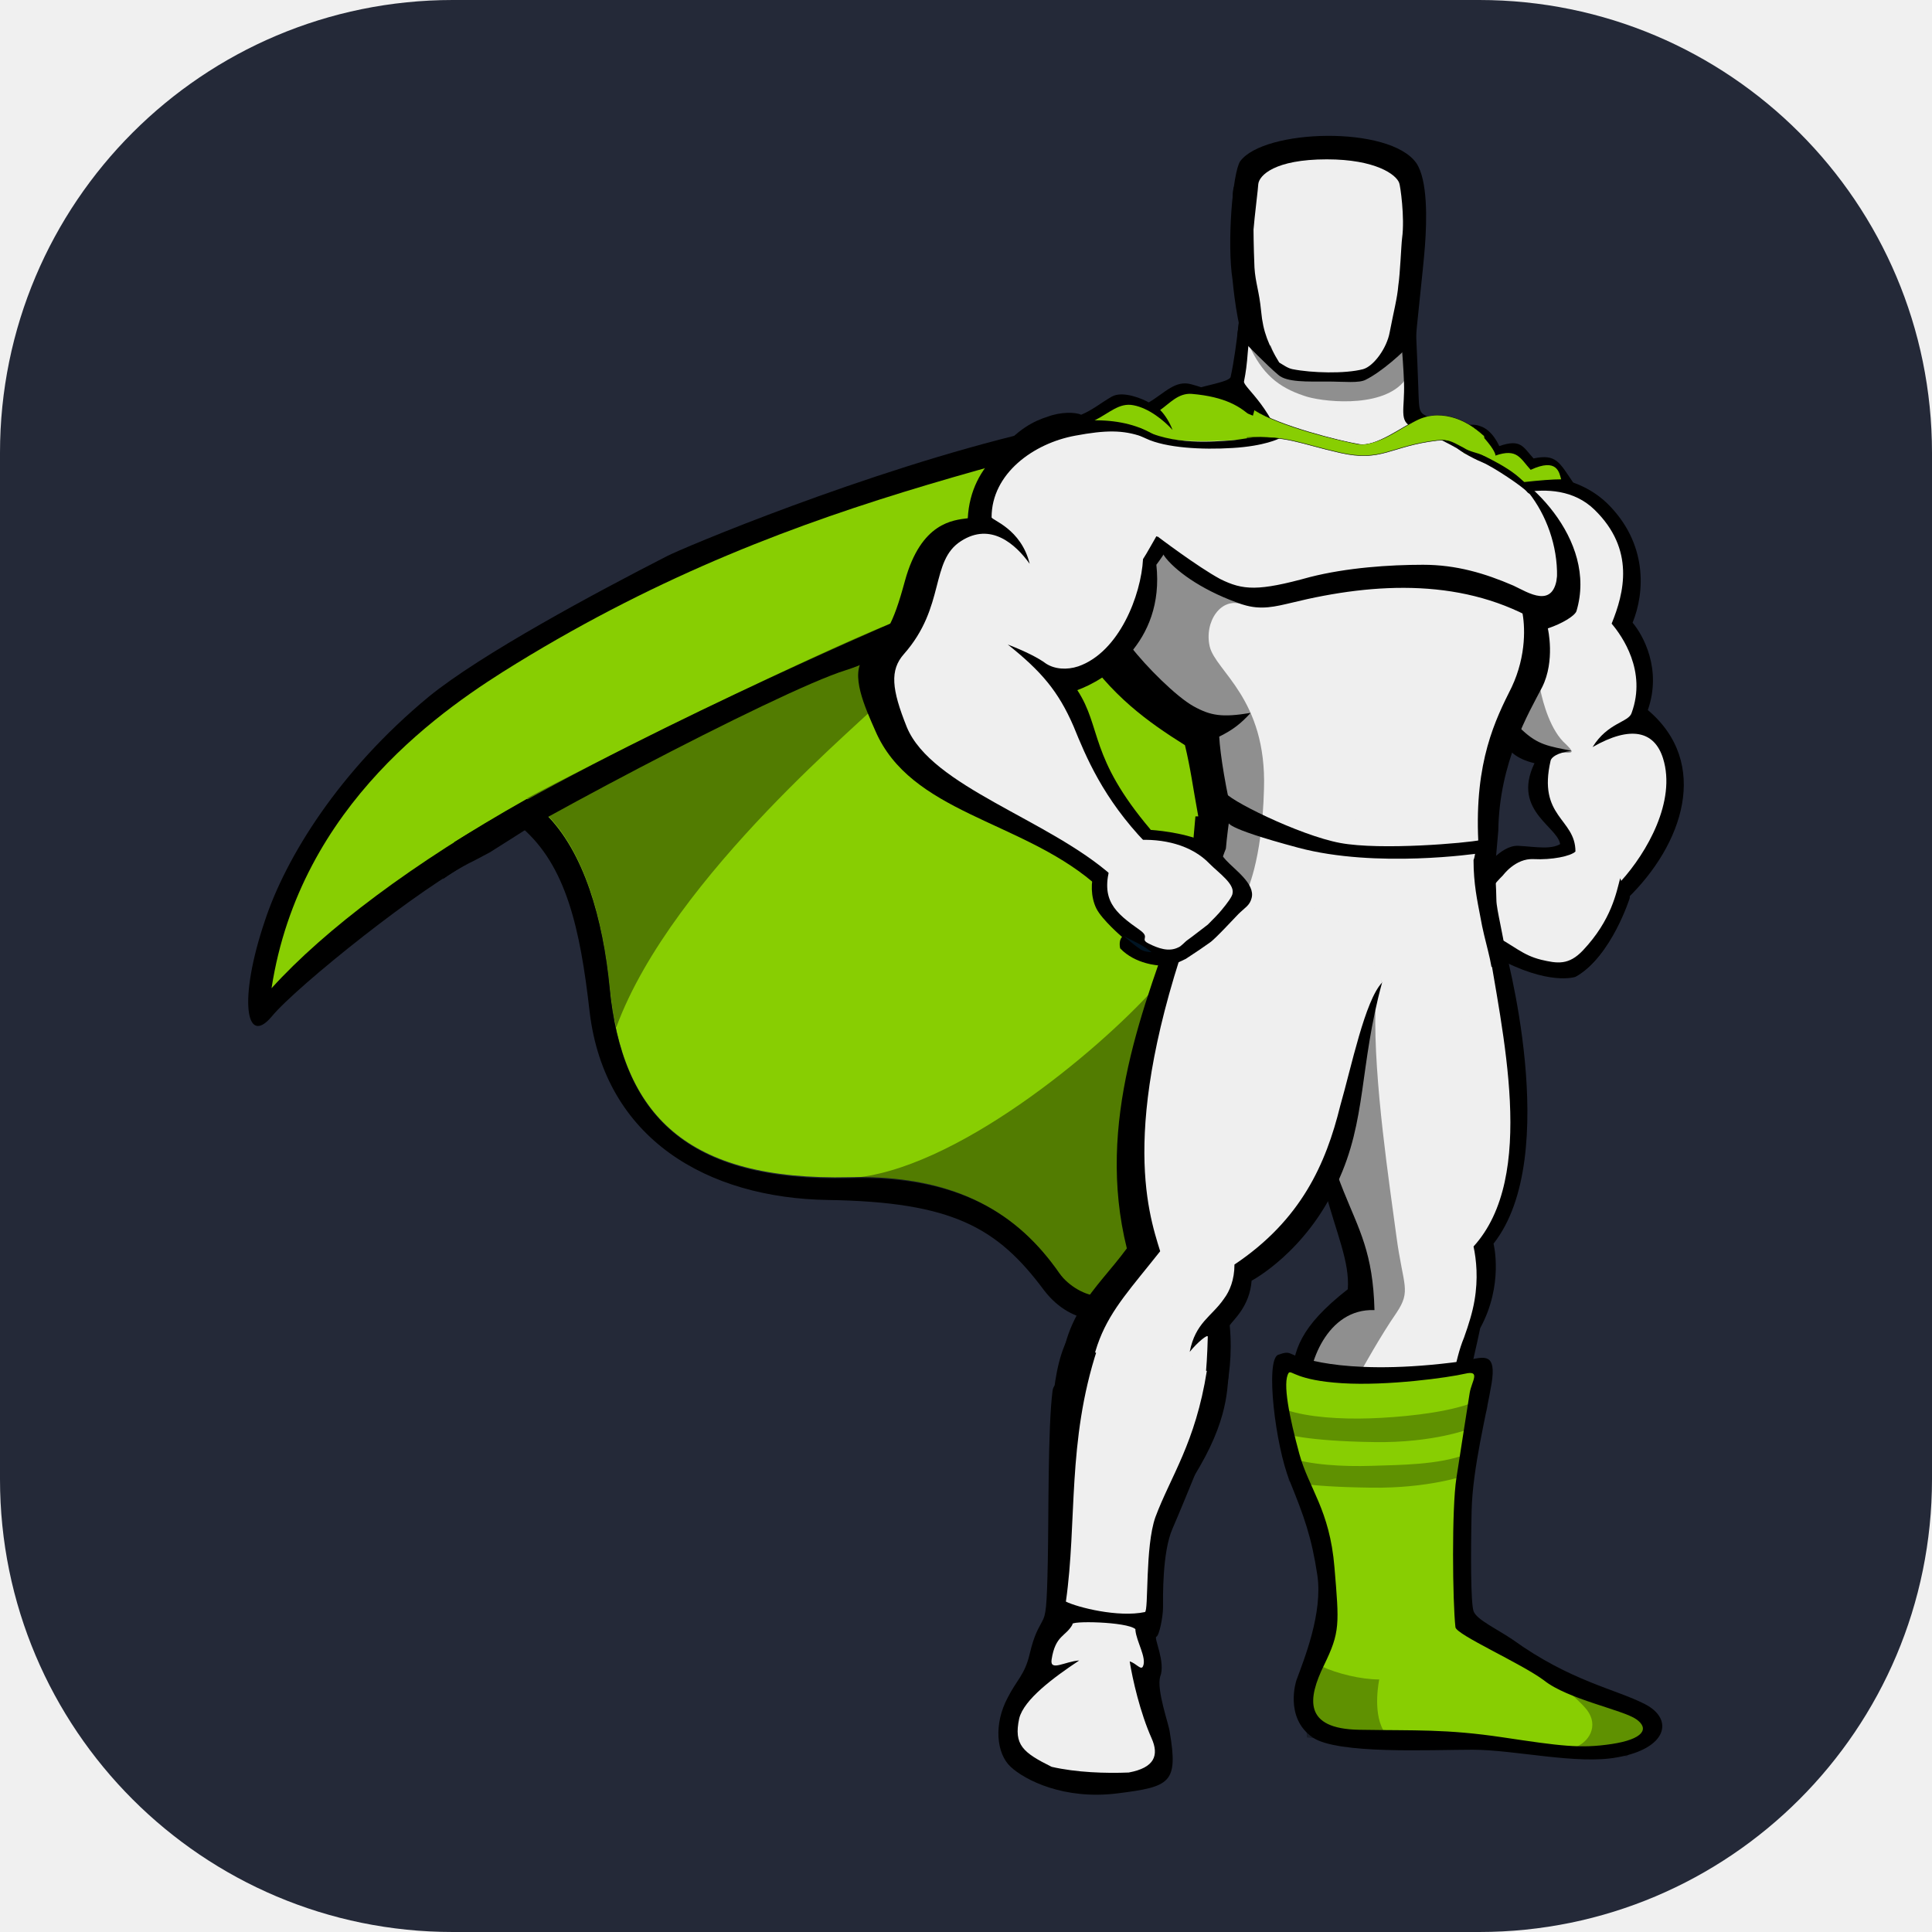
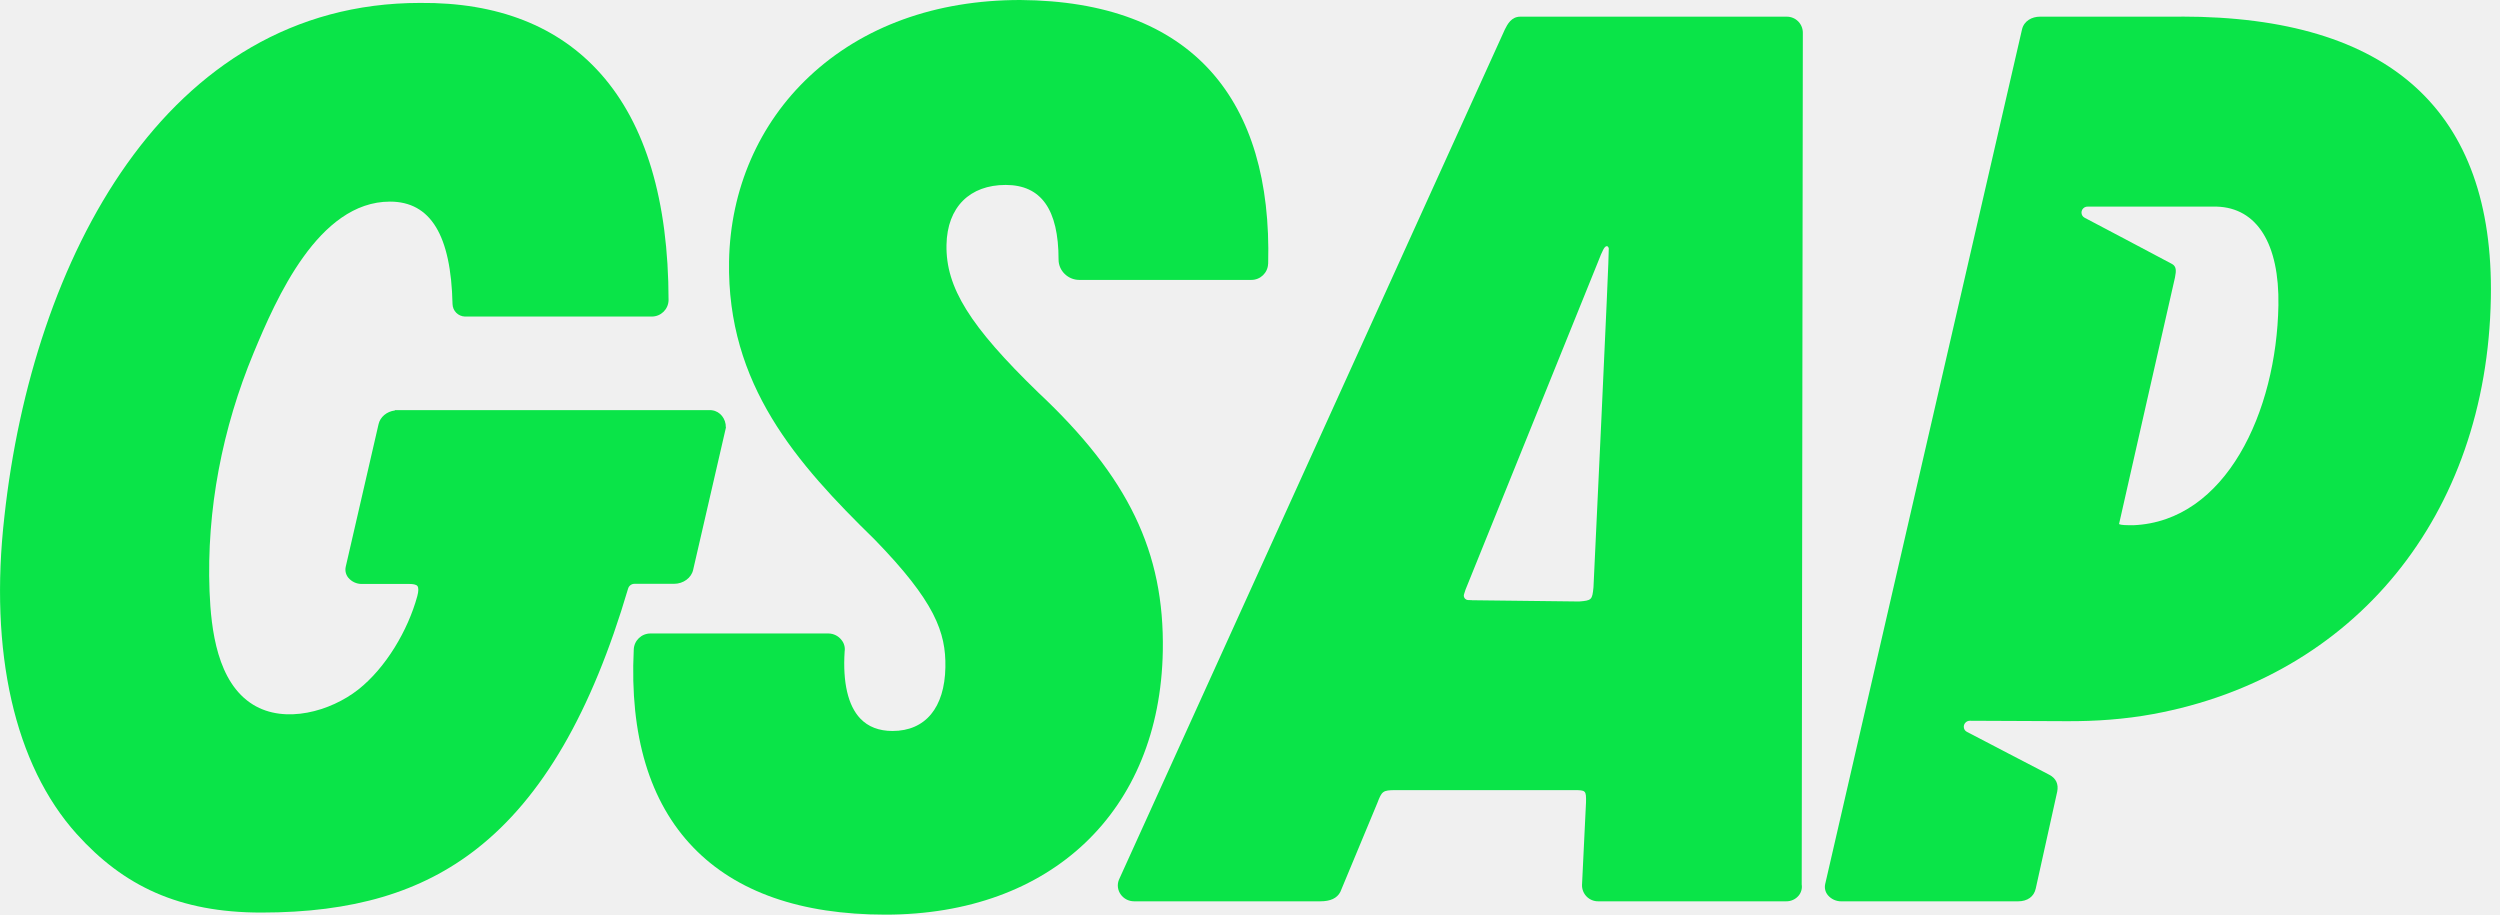
- <svg xmlns="http://www.w3.org/2000/svg" width="256" height="256" viewBox="0 0 256 256" fill="none">
-   <g id="GSAP-Dark" clip-path="url(#clip0_47_46)">
-     <path id="Vector" d="M196 0H60C26.863 0 0 26.863 0 60V196C0 229.137 26.863 256 60 256H196C229.137 256 256 229.137 256 196V60C256 26.863 229.137 0 196 0Z" fill="#242938" />
-     <g id="greensock 1" clip-path="url(#clip1_47_46)">
-       <path id="Vector_2" d="M62.737 114.089C56.299 117.107 39.262 130.696 35.981 134.722C32.573 138.747 31.563 132.457 35.096 122.015C37.873 113.585 44.941 102.136 56.804 92.324C63.745 86.662 79.016 78.484 88.355 73.704C90.248 72.696 114.732 62.381 136.565 57.222C138.459 56.719 134.294 60.367 133.662 62.381C130.381 71.942 64.881 112.956 64.881 112.956L62.737 114.089ZM154.991 229.456C156.127 236.25 155.117 236.753 148.051 237.634C140.983 238.516 135.808 235.873 133.916 234.112C132.022 232.349 131.644 228.45 133.537 224.927C134.674 222.663 135.809 221.908 136.441 219.14C137.071 216.499 137.576 215.869 138.081 214.863C138.585 213.982 138.712 213.1 138.838 206.936C138.964 200.772 138.838 189.197 139.469 184.291C140.101 179.259 161.934 186.555 161.934 186.555C161.934 186.555 156.759 199.387 155.371 202.533C153.983 205.679 154.109 211.717 154.109 212.975C154.109 214.233 153.604 216.749 153.225 216.875C152.846 217.001 154.488 220.272 153.73 222.159C153.225 223.921 154.866 228.45 154.991 229.456ZM163.321 37.093C162.563 32.312 163.321 22.875 164.331 21.367C167.486 17.088 184.144 16.585 187.678 21.618C189.193 23.882 189.067 29.166 188.815 32.563C188.563 35.96 187.678 43.257 187.552 45.648C187.427 47.41 169.126 50.176 165.088 45.396C163.952 44.139 163.321 37.093 163.321 37.093ZM200.425 217.252C208.124 222.789 214.055 223.795 217.967 225.807C221.879 227.822 220.87 231.722 214.308 232.853C209.007 233.86 200.678 231.847 195.125 231.847C189.572 231.847 177.204 232.476 173.922 230.212C170.136 227.57 171.776 222.663 171.776 222.663C172.787 219.896 175.309 213.73 174.552 208.698C173.795 203.666 172.785 200.898 170.893 196.243C168.999 191.588 167.612 180.139 169.379 179.51C171.146 178.88 170.641 179.51 172.912 180.013C175.184 180.516 177.708 181.271 182.63 181.271C187.552 181.271 192.979 180.516 194.872 180.139C196.765 179.762 198.28 179.383 197.648 183.284C197.017 187.184 195.125 194.481 194.998 200.143C194.872 205.805 194.872 212.347 195.251 213.479C195.629 214.611 198.406 215.869 200.425 217.253" fill="black" />
-       <g id="Group">
-         <path id="Vector_3" d="M173.418 49.673C159.536 61.626 132.653 64.896 92.773 80.245C82.551 84.145 55.291 95.845 48.728 108.05C70.813 95.343 79.017 112.83 80.784 130.821C82.424 147.679 90.88 156.487 112.587 155.982C134.925 155.48 141.74 168.438 147.924 183.661C159.913 125.41 179.097 114.088 191.464 104.15C217.715 82.887 185.407 45.396 173.418 49.673Z" fill="#88CE02" />
-         <path id="Vector_4" d="M173.417 49.673C140.099 61.247 107.16 64.141 68.415 87.918C59.203 93.58 39.767 106.413 35.981 130.946C50.115 115.345 82.802 95.719 122.809 83.264C143.002 76.973 157.768 72.822 175.689 65.901C174.427 57.85 174.427 54.704 173.417 49.672" fill="#88CE02" />
-       </g>
-       <path id="Vector_5" d="M215.948 118.617C215.948 118.617 213.55 126.795 208.755 129.438C208.755 129.438 205.221 130.696 198.154 126.796C196.134 125.664 194.62 121.764 194.746 120.504C194.872 117.485 196.765 116.101 196.765 116.101C196.765 116.101 198.785 112.704 201.182 112.83C203.581 112.956 207.619 113.333 208.882 112.201C210.016 110.943 216.201 114.465 215.948 118.617ZM164.457 39.483C164.457 39.483 163.952 45.899 163.069 49.925C162.943 50.681 159.157 51.057 156.38 52.19C161.68 67.287 193.61 67.161 197.776 59.738C195.756 58.355 191.718 56.215 189.825 55.461C187.931 54.705 188.057 54.831 187.931 51.309C187.805 47.787 187.552 41.244 187.299 39.483C187.047 37.721 167.486 37.721 164.457 39.483Z" fill="black" />
-       <path id="Vector_6" d="M165.719 39.483C165.719 39.483 165.719 43.131 165.34 46.653C165.215 48.29 165.088 49.296 164.836 50.553C164.71 51.309 169.127 54.327 170.389 60.996C176.447 74.457 190.456 67.79 196.261 61.373C194.242 59.989 190.96 58.102 187.175 56.593C185.281 55.837 186.164 54.202 186.038 50.68C185.912 47.157 185.407 41.998 185.155 40.111C184.903 38.224 168.748 37.721 165.719 39.483Z" fill="#EFEFEF" />
-       <path id="Vector_7" d="M164.457 39.483C164.457 39.483 164.331 41.747 163.952 44.39C165.592 46.024 167.738 48.29 169.38 49.673C170.515 50.681 173.291 50.555 175.816 50.555C178.088 50.555 180.107 50.806 180.99 50.303C183.01 49.295 185.912 46.78 187.553 44.893C187.427 42.628 187.301 40.49 187.175 39.483C187.047 37.721 167.486 37.721 164.457 39.483Z" fill="black" />
-       <path id="Vector_8" d="M175.942 49.044C174.427 49.044 172.66 48.919 171.272 48.667C170.64 48.541 170.01 48.164 169.505 47.912C168.621 47.282 167.738 46.528 166.729 45.773C164.709 44.263 164.583 43.382 164.583 43.006C165.467 35.079 164.331 28.412 164.331 28.412C164.331 28.412 163.446 25.014 168.243 24.133C173.039 23.253 175.941 23.127 175.941 23.127C175.941 23.127 178.97 23.127 183.639 24.133C188.436 25.015 187.552 28.412 187.552 28.412C187.552 28.412 186.416 35.079 187.299 43.006C187.299 43.382 187.174 44.263 185.154 45.773C183.387 47.031 181.999 48.415 180.611 48.667C179.222 48.919 177.455 49.044 175.942 49.044Z" fill="black" />
-       <path id="Vector_9" d="M175.942 19.856C167.612 19.856 165.971 22.121 163.573 24.637C163.069 25.266 163.447 29.04 164.331 37.093H165.467C165.467 37.093 164.709 34.827 164.835 32.185C164.961 29.544 165.467 29.67 165.088 29.04C164.582 28.284 163.573 27.027 165.846 25.769C168.116 24.511 171.65 26.776 175.942 26.901C180.232 26.776 183.892 24.511 186.164 25.769C188.436 27.027 187.426 28.285 186.922 29.04C186.417 29.796 187.048 29.544 187.174 32.185C187.3 34.827 186.542 37.093 186.542 37.093H187.678C188.436 29.041 188.94 25.518 188.562 24.888C186.416 22.121 184.271 19.982 175.942 19.856ZM215.948 118.995C215.948 118.995 213.55 126.669 208.882 129.311C207.871 128.807 207.997 128.053 207.113 126.921C206.861 126.544 205.978 126.291 205.6 125.914C205.221 125.536 205.347 124.907 204.715 124.404C204.211 123.901 203.833 124.279 203.327 123.901C202.823 123.399 202.696 122.769 202.318 122.393C202.066 122.141 201.056 122.015 200.804 121.763C200.172 121.133 194.62 120.001 194.873 118.743C195.376 116.856 196.387 115.472 196.387 115.472C196.387 115.472 198.785 111.95 201.182 112.075C203.58 112.201 205.851 112.704 207.114 111.572C208.503 110.313 216.328 114.969 215.948 118.994" fill="black" />
-       <path id="Vector_10" d="M199.542 63.387C199.542 63.387 207.493 61.499 212.92 66.658C218.347 71.942 217.967 78.484 216.327 82.51C217.715 84.145 220.239 88.674 218.347 94.085C226.677 101.129 223.016 111.95 215.57 119.121C215.57 119.121 213.803 112.579 206.736 112.201C206.988 109.685 200.173 107.672 203.328 101.13C198.532 99.997 198.659 96.726 197.901 92.7C197.27 88.674 199.542 63.387 199.542 63.387Z" fill="black" />
-       <path id="Vector_11" d="M196.639 66.91C196.639 66.91 205.851 62.255 211.279 67.539C216.705 72.823 215.19 78.61 213.55 82.636C214.938 84.27 218.22 88.927 216.2 94.462C215.821 95.72 213.045 95.72 211.025 98.991C216.073 96.096 219.229 96.852 220.365 100.5C222.132 106.161 218.219 112.955 214.812 116.73C214.812 116.604 214.686 116.478 214.686 116.352C214.18 118.24 213.55 121.887 209.764 125.913C207.87 127.927 206.356 127.676 204.211 127.172C201.687 126.542 200.803 125.41 197.27 123.524C195.25 122.391 196.386 121.007 196.386 119.875C196.386 119.623 196.638 119.245 197.017 118.743C197.27 118.113 198.027 117.107 199.162 115.975C199.162 115.975 200.803 113.71 203.202 113.836C205.6 113.961 208.123 113.459 208.755 112.83C208.755 108.427 203.707 108.3 205.473 100.752C205.6 100.374 206.231 99.744 208.249 99.493C205.221 98.864 203.833 98.738 201.687 96.726C200.172 95.342 199.037 93.581 198.658 91.316C197.901 87.416 196.639 66.91 196.639 66.91Z" fill="#EFEFEF" />
-       <path id="Vector_12" d="M170.01 58.984C169.252 57.976 165.34 52.944 157.894 50.932C155.748 50.302 154.36 52.064 152.216 53.322C151.584 52.944 148.807 51.687 147.293 52.567C145.779 53.447 144.769 54.328 143.254 54.957C142.496 54.579 140.478 54.579 138.838 55.209C137.197 55.712 134.673 56.844 132.275 60.115C130.761 65.525 159.03 61.498 159.03 61.498L170.01 58.984Z" fill="black" />
-       <path id="Vector_13" d="M170.262 58.984C166.223 57.599 166.855 52.944 157.894 52.19C156.127 52.064 154.991 53.447 153.729 54.328C154.361 54.958 154.991 55.964 155.37 56.97C154.234 55.713 152.215 54.076 150.195 53.699C148.302 53.322 147.04 54.706 145.021 55.713C145.399 56.089 145.778 56.718 146.282 57.474C144.515 56.342 143.254 55.965 140.856 56.844C139.215 57.347 136.06 58.732 133.662 62.129C132.148 67.538 159.155 61.499 159.155 61.499L170.262 58.984Z" fill="#88CE02" />
-       <path id="Vector_14" d="M193.989 60.996C193.989 60.996 193.989 59.613 193.863 58.355C193.863 58.103 192.853 57.473 192.853 57.222L192.6 56.97C192.6 56.97 194.62 55.839 196.134 56.467C197.774 56.971 198.658 59.11 198.658 59.11C201.561 58.104 201.813 59.236 203.202 60.745C206.231 60.116 206.609 61.248 208.503 64.016C208.503 64.016 206.231 63.639 201.814 64.393C197.522 65.022 193.989 60.87 193.989 60.996Z" fill="black" />
-       <path id="Vector_15" d="M193.484 60.367C193.484 60.367 194.241 59.738 193.988 59.612C195.376 58.856 197.27 57.977 198.153 60.367C201.056 59.36 201.435 60.745 202.823 62.255C206.356 60.619 206.608 62.631 206.861 63.513C205.725 63.513 204.085 63.639 201.813 63.89C197.522 64.519 193.358 60.241 193.484 60.367Z" fill="#88CE02" />
-       <path id="Vector_16" d="M150.574 57.222C150.574 57.222 157.768 59.738 163.826 59.36C169.884 58.858 180.233 58.354 185.785 61.625C185.785 61.625 191.464 59.612 196.765 60.996C202.066 62.379 211.784 71.438 208.882 80.999C208.629 81.629 206.988 82.635 205.095 83.264C205.095 83.264 206.106 87.542 204.338 91.064C202.571 94.462 198.659 101.004 198.532 110.062C198.406 111.572 198.154 114.717 197.901 116.226C188.057 115.85 172.913 112.2 158.021 112.453C158.147 110.817 158.273 109.81 158.4 108.175H158.778C158.02 104.023 157.768 101.884 157.011 98.739C152.215 95.72 147.166 92.197 142.876 85.529C138.711 78.861 150.574 57.222 150.574 57.222ZM199.289 125.159C199.289 125.159 207.114 153.09 197.901 164.79C197.901 164.79 199.289 170.2 196.134 175.987C195.629 178.503 194.998 180.768 194.62 183.284C192.979 193.726 190.203 198.129 189.445 214.861L181.873 214.736C181.873 214.736 180.989 202.659 178.339 196.242C176.825 192.594 170.893 187.687 171.146 182.781C171.399 179.007 172.155 175.861 178.592 170.828C179.097 163.532 171.777 156.612 172.913 129.437L199.289 125.159Z" fill="black" />
-       <path id="Vector_17" d="M197.018 124.027C199.038 136.859 203.707 155.856 195.251 165.167C195.629 166.928 195.882 169.444 195.377 172.337C195.125 173.847 194.619 175.482 193.989 177.244C192.727 180.263 192.221 184.666 191.843 187.308C190.203 197.75 190.203 198.255 189.445 214.987L181.873 214.861C181.873 214.861 180.989 202.784 178.339 196.367C176.825 192.719 173.669 189.574 173.417 184.667C173.165 180.893 175.815 173.345 182.126 173.596C181.747 158.373 174.679 161.393 172.787 129.688L197.018 124.027ZM150.574 57.222C150.574 57.222 153.351 58.103 156.38 58.354C159.409 58.606 162.691 58.354 165.592 58.228C171.65 57.725 180.232 57.096 185.911 60.367C185.911 60.367 189.066 59.36 192.475 59.612C193.989 59.738 195.504 60.996 197.271 61.499C202.823 62.883 208.124 72.067 205.725 80.371C205.472 81.001 203.706 80.371 201.687 81.001C202.065 82.761 202.318 86.787 200.299 91.065C198.153 95.343 195.376 100.879 195.881 111.447C182.63 110.817 176.698 109.937 163.573 109.308C162.437 104.653 161.679 99.997 161.553 97.607C163.321 96.726 164.329 95.973 165.719 94.462C161.933 95.092 160.418 94.84 158.145 93.581C155.874 92.323 151.835 88.297 149.816 85.656C149.564 85.404 148.176 89.555 145.021 89.681C143.884 88.046 148.68 83.39 147.797 81.63C144.642 75.213 150.574 57.222 150.574 57.222Z" fill="#EFEFEF" />
-       <path id="Vector_18" d="M198.026 113.585C198.026 113.585 198.279 118.114 198.279 119.246C198.279 120.504 199.289 124.278 199.415 126.04C198.027 128.43 191.97 133.84 180.989 135.853C170.135 138.118 155.748 121.133 155.748 121.133C156.127 119.498 157.389 114.717 158.272 112.201C158.399 111.949 158.651 111.32 158.651 111.069C159.788 109.433 198.026 113.585 198.026 113.585Z" fill="black" />
-       <path id="Vector_19" d="M195.251 113.963C195.251 117.107 195.755 119.373 196.135 121.385C196.765 125.034 197.774 127.424 197.774 129.815C197.774 137.111 188.183 135.853 180.105 136.105C169.252 138.37 160.039 121.386 160.039 121.386C160.796 118.492 161.301 115.221 162.436 112.453C162.563 110.944 162.815 109.056 162.942 108.176C178.338 108.176 189.192 109.057 195.503 109.684C195.755 111.069 195.503 113.459 195.251 113.962" fill="#EFEFEF" />
-       <path id="Vector_20" d="M183.135 130.192C183.135 130.192 176.446 115.346 156.379 119.75C151.584 133.211 145.147 148.687 149.313 165.419C145.147 171.081 140.351 174.227 140.351 184.668C140.351 195.11 140.856 196.872 140.856 196.872L155.622 197.627C155.622 197.627 160.418 191.463 162.31 184.795C162.815 182.907 163.321 179.51 162.942 175.61C163.446 174.856 165.592 173.095 165.845 169.698C165.845 169.698 173.038 165.924 177.203 156.739C181.116 148.434 180.106 141.263 183.135 130.191" fill="black" />
-       <path id="Vector_21" d="M183.135 130.192C182.756 128.808 177.708 115.221 159.03 119.246C148.05 148.434 152.089 160.513 153.729 165.796C146.282 175.231 142.875 177.244 144.39 196.367H154.235C158.778 189.197 159.787 186.554 160.039 177.119C160.039 176.741 158.652 177.874 157.642 179.132C158.399 175.232 160.545 174.477 162.185 172.087C162.943 171.079 163.573 169.57 163.573 167.557C172.408 161.644 175.689 154.221 177.582 146.547C179.097 141.263 180.863 132.582 183.135 130.191" fill="#EFEFEF" />
-       <path id="Vector_22" d="M151.962 109.936C151.962 109.936 155.37 110.062 158.399 111.069C161.303 112.075 161.303 112.704 162.438 113.962C163.574 115.221 166.35 117.107 165.846 118.995C165.593 120.001 164.962 120.253 164.079 121.133C163.7 121.511 160.923 124.53 160.293 124.907C159.914 125.159 159.409 125.537 159.03 125.789L157.138 127.047C155.875 127.676 154.992 128.053 153.604 127.927C153.604 127.927 150.449 127.801 148.429 125.663C148.429 125.663 148.176 124.656 148.682 124.153C148.682 124.153 146.031 121.888 145.274 120.379C144.516 118.87 144.516 116.731 145.021 115.599C145.274 114.465 150.195 111.32 151.962 109.936ZM155.118 232.35L154.739 235.496C154.739 235.496 153.604 236.879 145.148 236.753C136.566 236.627 134.294 233.986 133.537 232.602L133.033 229.33C133.033 229.33 134.673 226.94 135.052 226.94C137.829 227.192 147.294 230.966 153.857 231.973C154.486 231.973 154.613 232.223 155.118 232.35ZM173.417 225.933C173.417 227.317 173.291 227.317 173.291 228.701C174.806 229.833 178.592 230.463 185.785 230.336C196.26 230.084 205.978 233.482 217.841 231.468L217.967 229.204L216.832 229.079L174.806 225.681L173.417 225.933Z" fill="black" />
-       <path id="Vector_23" d="M182.63 230.337H185.785C192.601 230.085 199.038 231.595 205.978 231.973C209.638 231.847 214.181 230.965 213.803 228.324L177.961 225.304C175.815 227.694 177.456 229.707 182.63 230.337ZM141.487 177.37C142.623 178.126 150.322 182.655 162.816 182.025C162.564 184.416 162.69 189.071 157.137 197.248C154.36 201.274 151.962 208.32 151.458 217.253C151.584 219.266 152.719 221.027 151.205 223.669C151.71 225.304 153.729 228.576 154.739 230.588C155.748 232.601 156.253 234.866 149.564 234.992C142.749 235.118 131.769 234.362 133.284 229.079C134.042 226.311 136.187 223.418 136.44 222.285C136.692 221.153 136.692 217.756 138.837 215.491C140.73 209.201 140.099 203.162 139.721 197.501C139.089 191.587 138.963 182.152 141.487 177.371M153.225 74.835C162.185 62.883 154.613 53.322 140.226 56.215C134.42 57.347 128.615 61.374 128.236 68.67C126.343 68.922 122.053 69.173 119.907 76.974C118.267 83.013 117.383 84.144 114.48 87.164C112.587 89.303 114.606 93.706 115.994 96.853C120.664 107.672 135.051 108.678 144.769 116.856C148.05 115.975 151.458 112.327 152.467 109.937C144.263 100.248 146.03 96.475 142.749 91.442C146.283 90.183 154.36 85.278 153.225 74.835Z" fill="black" />
-       <path id="Vector_24" d="M151.458 74.081C151.962 73.325 152.846 71.69 153.225 71.061C153.351 70.935 154.739 73.325 154.865 73.2C158.272 67.664 159.156 59.612 155.244 58.857C154.359 58.731 152.719 58.354 151.331 57.85C148.807 56.97 146.536 56.97 142.496 57.724C136.944 58.731 131.391 62.757 131.391 68.544C131.391 68.922 135.303 70.054 136.439 74.71C134.546 72.067 131.264 69.173 127.351 71.69C123.187 74.331 125.332 80.37 119.779 86.66C117.886 88.799 118.139 91.316 120.158 96.348C123.439 104.274 138.962 108.552 147.418 116.1C149.437 115.219 150.825 113.207 151.835 111.697C146.156 105.784 143.884 100.248 142.244 96.222C140.225 91.567 137.953 88.926 133.535 85.401C135.807 86.283 137.575 87.163 138.583 87.918C139.719 88.673 141.36 88.799 142.875 88.296C148.303 86.41 151.205 78.861 151.457 74.081" fill="#EFEFEF" />
-       <path id="Vector_25" d="M206.357 76.093C205.978 80.874 202.445 78.484 200.552 77.603C196.765 75.967 192.979 74.835 188.562 74.835C184.144 74.835 178.465 75.213 173.544 76.471C166.729 78.358 164.709 78.233 161.68 76.722C158.652 75.087 153.352 71.061 153.352 71.061C153.352 71.061 153.226 72.319 154.487 73.955C156.127 75.967 159.788 78.484 164.71 80.118C167.107 80.874 169.001 80.37 171.147 79.867C182.379 77.1 194.241 76.596 204.212 82.635C204.717 82.887 206.484 82.131 207.241 80.999C208.249 79.364 206.357 76.093 206.357 76.093Z" fill="black" />
-       <path id="Vector_26" d="M148.934 124.027C149.943 124.656 151.205 125.034 152.593 126.166C152.593 126.166 151.458 126.166 150.953 125.663C150.322 125.285 149.06 124.153 148.934 124.027Z" fill="#001423" />
-       <path id="Vector_27" d="M185.407 24.259C185.028 23.127 182.251 21.114 175.815 21.114C168.874 21.114 166.854 23.253 166.729 24.385C166.729 24.763 166.224 28.789 166.098 30.424C166.098 30.424 166.098 32.437 166.224 35.456C166.35 37.469 166.855 38.602 167.107 41.244C167.359 44.01 168.117 45.773 169.505 48.037C170.136 48.414 170.641 48.793 171.272 48.919C173.796 49.421 178.213 49.547 180.611 48.919C181.999 48.541 183.766 46.15 184.144 44.011C184.65 41.37 185.154 39.482 185.281 37.847C185.533 36.212 185.659 32.563 185.785 31.556C186.164 28.789 185.532 24.511 185.406 24.26" fill="#EFEFEF" />
-       <path id="Vector_28" d="M172.155 179.761C172.155 179.761 178.845 182.655 195.377 180.139C195.377 180.139 190.708 203.539 192.854 215.239C192.854 215.239 194.999 218.259 210.901 224.046C210.901 224.046 217.968 225.807 217.716 229.33C217.716 229.33 217.969 230.086 209.386 229.833C200.805 229.581 192.727 228.072 187.048 228.072C181.369 228.072 175.311 228.324 174.302 226.688C173.166 225.179 174.554 221.278 176.194 219.013C177.963 216.624 177.457 214.861 177.331 210.584C176.951 199.387 168.369 187.813 172.155 179.761Z" fill="black" />
-       <path id="Vector_29" d="M170.767 181.9C169.883 183.159 170.893 187.939 172.155 192.594C173.417 197.248 176.194 200.016 176.824 207.69C177.456 215.239 177.582 216.246 175.436 220.649C173.29 225.052 172.66 229.079 180.105 229.204C187.551 229.33 191.591 229.079 199.162 230.211C206.735 231.343 209.385 231.72 213.55 231.092C217.715 230.462 218.598 229.078 216.832 227.821C215.065 226.562 207.744 225.179 204.59 222.661C201.56 220.397 192.979 216.623 192.853 215.617C192.474 212.219 192.348 199.89 192.979 195.864C193.61 191.838 194.493 186.051 194.746 184.541C194.998 183.032 196.26 181.521 194.114 182.025C191.97 182.527 183.892 183.661 177.834 183.283C171.777 182.906 171.147 181.522 170.767 181.9Z" fill="#88CE02" />
-       <path id="Vector_30" opacity="0.3" d="M175.058 220.776C177.203 221.781 180.359 222.537 182.756 222.537C182.756 222.537 181.872 226.689 183.262 229.204C184.649 231.721 173.165 230.212 173.165 230.212L172.66 221.279L175.058 220.776ZM208.503 231.595C210.522 230.965 211.91 228.701 210.27 226.563C208.503 224.424 206.988 224.047 209.259 223.921C211.531 223.795 219.861 228.827 219.861 228.827L215.569 232.727L208.503 231.595ZM170.388 186.806C173.291 187.813 177.708 188.064 181.495 187.939C185.281 187.813 190.96 187.309 194.62 186.051C198.28 184.793 196.765 187.435 196.765 187.435L194.746 189.322C194.746 189.322 189.951 191.21 182.126 191.084C172.913 190.959 170.136 189.952 170.136 189.952L170.388 186.806ZM170.641 193.097C173.544 194.104 177.96 194.356 181.746 194.23C185.532 194.104 190.581 194.104 194.241 192.72C195.755 192.216 194.873 194.356 194.873 194.356L194.241 195.487C194.241 195.487 189.319 197.249 181.62 197.122C172.408 196.997 170.767 196.241 170.767 196.241L170.641 193.097Z" fill="black" />
-       <path id="Vector_31" d="M162.311 104.904C162.311 105.786 172.155 110.691 177.582 111.698C183.009 112.704 194.367 111.698 196.134 111.321L195.881 113.082C195.881 113.082 182.377 115.096 172.029 112.327C161.68 109.559 162.816 108.93 162.816 108.93L162.311 104.904Z" fill="black" />
-       <path id="Vector_32" d="M141.235 212.22C142.749 212.976 148.176 214.359 151.71 213.604C152.214 213.478 151.71 204.922 153.098 201.023C155.117 195.613 158.399 191.21 159.912 181.648C154.612 181.144 148.555 179.761 145.399 178.754C141.361 191.084 142.75 201.652 141.235 212.22ZM149.691 220.146C150.575 220.398 151.205 221.404 151.459 220.776C151.962 219.642 150.574 217.504 150.448 215.995V215.869C149.313 214.863 141.614 214.737 142.119 215.239C141.235 216.875 139.847 216.624 139.343 219.895C139.091 221.53 141.111 220.147 143.002 220.021C139.596 222.284 135.683 225.179 135.052 227.695C134.294 231.217 135.557 232.224 139.343 234.112C142.625 234.867 146.536 234.993 149.565 234.867C152.973 234.237 153.604 232.602 152.595 230.337C151.079 226.94 150.07 222.537 149.691 220.146Z" fill="#EFEFEF" />
-       <path id="Vector_33" d="M151.08 56.718C155.244 59.109 161.05 58.48 163.194 58.354C163.7 58.354 168.748 57.473 169 57.599C169.505 57.724 169.505 58.102 169.505 58.102C169.505 58.102 167.612 59.108 163.321 59.36C159.282 59.611 154.486 59.36 151.837 58.102C148.681 56.718 151.08 56.718 151.08 56.718ZM193.989 59.109C194.746 59.612 199.668 61.499 201.814 63.764C203.707 65.777 202.698 65.651 202.318 65.148C201.814 64.519 197.901 61.876 196.387 61.248C194.873 60.618 192.979 59.487 192.979 59.235C192.979 58.983 193.989 59.109 193.989 59.109Z" fill="black" />
-       <path id="Vector_34" d="M150.448 111.32C154.108 111.068 157.893 111.95 160.292 114.465C161.554 115.724 163.573 117.107 163.321 118.365C163.321 118.743 162.563 119.75 161.933 120.504C161.555 121.007 160.419 122.139 160.039 122.517C159.536 122.895 157.768 124.279 157.39 124.53C157.011 124.782 156.505 125.412 156.127 125.537C154.866 126.167 153.477 125.663 152.216 125.034C150.954 124.405 152.468 124.279 151.08 123.273C147.673 120.882 145.779 119.246 147.167 114.591C147.294 113.71 148.681 112.704 150.448 111.32Z" fill="#EFEFEF" />
-       <path id="Vector_35" opacity="0.4" d="M118.266 82.51C106.907 87.039 78.007 101.382 69.803 105.786C76.618 110.063 79.773 120.379 80.784 130.821C80.909 131.829 81.035 132.709 81.162 133.715C81.288 134.596 81.414 135.225 81.54 135.603C81.54 135.729 81.54 135.981 81.666 136.105C89.113 115.85 115.741 94.462 116.751 92.827C117.256 92.072 116.119 88.801 117.887 85.656C120.159 81.63 124.577 79.867 118.266 82.51ZM145.274 177.497C151.079 165.923 151.205 154.851 151.079 141.893C151.079 136.482 154.991 128.808 152.972 130.947C145.4 139.376 126.343 155.228 112.587 156.109C131.896 155.479 139.468 165.167 145.274 177.497Z" fill="black" />
-       <path id="Vector_36" d="M58.697 116.479C65.89 111.321 103.121 91.569 112.082 88.801C121.042 85.907 118.265 82.51 118.265 82.51C118.265 82.51 81.918 98.11 60.211 111.572" fill="black" />
-       <path id="Vector_37" opacity="0.4" d="M164.709 80.12C161.806 78.987 159.535 82.385 160.292 85.656C161.049 88.927 167.864 92.575 167.485 104.527C167.233 114.341 165.088 118.366 165.088 118.366L160.292 112.328C160.292 112.328 159.534 98.74 157.894 96.727C156.253 94.714 151.079 91.065 149.059 89.178C147.04 87.291 151.331 84.775 151.079 81.253C150.826 77.856 153.225 71.061 153.225 71.061L164.709 80.12ZM182.251 133.715C181.999 143.15 184.146 157.115 185.028 163.784C185.912 170.451 187.047 170.955 185.028 173.975C183.009 176.868 180.358 181.649 180.358 181.649L171.65 180.893C171.65 180.893 178.591 172.087 178.969 170.451C179.348 168.816 175.436 156.361 175.436 156.361L182.251 133.715ZM165.467 45.648C167.234 49.547 169.379 51.309 172.786 52.441C174.806 53.197 182.756 54.203 185.911 50.68C187.299 49.044 186.417 44.641 186.417 44.641L179.222 50.428L169.505 48.667L168.369 45.773L165.467 45.648Z" fill="black" />
-       <g id="Vector_38">
-         <path d="M166.223 54.329C169.505 56.467 177.708 58.481 179.98 58.858C182.251 59.361 185.911 56.467 187.678 55.713C189.572 54.832 192.853 54.329 196.639 57.726C197.018 58.104 195.755 59.739 195.755 59.739C195.628 59.613 194.872 59.613 193.861 59.109C192.852 58.607 191.969 58.228 190.454 58.355C184.144 59.109 183.135 61.248 177.582 59.99C172.029 58.731 170.641 57.725 165.214 57.976" fill="#88CE02" />
-         <path d="M166.223 54.329C169.505 56.467 177.708 58.481 179.98 58.858C182.251 59.361 185.911 56.467 187.678 55.713C189.572 54.832 192.853 54.329 196.639 57.726C197.018 58.104 195.755 59.739 195.755 59.739C195.628 59.613 194.872 59.613 193.861 59.109C192.852 58.607 191.969 58.228 190.454 58.355C184.144 59.109 183.135 61.248 177.582 59.99C172.029 58.731 170.641 57.725 165.214 57.976" stroke="black" stroke-width="0.064" stroke-linejoin="round" />
-       </g>
-       <path id="Vector_39" d="M165.088 54.706C169.253 56.467 177.33 58.355 179.601 58.858C181.873 59.361 185.532 57.096 187.299 55.964C190.455 53.951 194.493 55.587 196.387 57.726C197.648 59.109 198.154 59.99 198.154 60.367C198.154 60.87 196.64 60.367 196.64 60.367C195.755 59.99 194.746 59.864 193.989 59.36C192.979 58.858 191.97 58.103 190.456 58.228C184.145 58.984 182.883 61.122 177.457 59.864C172.03 58.605 170.641 57.473 164.837 57.85" fill="#88CE02" />
-       <path id="Vector_40" d="M145.526 172.213C145.273 171.961 145.779 171.709 145.526 171.709C143.886 171.709 141.614 170.451 140.351 168.69C134.925 160.89 126.973 155.732 112.586 156.109C91.005 156.613 82.423 147.806 80.783 130.947C79.899 121.764 77.375 112.83 72.2 107.798L69.171 109.685C74.977 114.718 76.87 122.896 78.132 134.093C80.151 150.951 93.781 158.752 109.683 159.003C126.216 159.255 132.148 162.652 138.332 170.956C140.35 173.597 142.623 174.478 144.389 174.856L145.526 172.213Z" fill="black" />
-       <path id="Vector_41" opacity="0.4" d="M204.085 91.317C204.464 93.204 205.473 96.853 207.492 98.613C208.376 99.494 208.503 99.745 207.745 99.745C206.987 99.745 201.435 99.494 201.435 99.494L199.92 96.853L204.085 91.317Z" fill="black" />
-     </g>
-   </g>
-   <defs>
-     <clipPath id="clip0_47_46">
-       <rect width="256" height="256" fill="white" />
-     </clipPath>
-     <clipPath id="clip1_47_46">
-       <rect width="192" height="220" fill="white" transform="translate(32 18)" />
-     </clipPath>
-   </defs>
+ <svg xmlns="http://www.w3.org/2000/svg" width="200" fill="none" viewBox="0 0 82 30">
+   <path fill="#0ae448" d="M23.81 14.013v.013l-1.075 4.665c-.058.264-.322.458-.626.458H20.81a.218.218 0 0 0-.208.155c-1.198 4.064-2.82 6.858-4.962 8.535-1.822 1.428-4.068 2.093-7.069 2.093-2.696 0-4.514-.867-6.056-2.578C.478 25.09-.364 21.388.146 16.926 1.065 8.549 5.41.096 13.776.096c2.545-.023 4.543.762 5.933 2.33 1.47 1.657 2.216 4.154 2.22 7.421a.55.55 0 0 1-.549.536h-6.13a.42.42 0 0 1-.407-.41c-.05-2.259-.72-3.36-2.052-3.36-2.35 0-3.736 3.19-4.471 4.959-1.027 2.47-1.55 5.152-1.447 7.824.049 1.244.249 2.994 1.43 3.718 1.047.643 2.541.217 3.446-.495.904-.711 1.632-1.942 1.938-3.065.043-.156.046-.277.005-.332-.043-.055-.162-.068-.253-.068h-1.574a.572.572 0 0 1-.438-.202.42.42 0 0 1-.087-.362l1.076-4.674c.053-.24.27-.42.537-.453v-.011h10.33c.024 0 .049 0 .072.005.268.034.457.284.452.556h.002Z" />
+   <path fill="#0ae448" d="M41.594 8.65a.548.548 0 0 1-.548.531H35.4c-.37 0-.679-.3-.679-.665 0-1.648-.57-2.45-1.736-2.45s-1.918.717-1.94 1.968c-.025 1.395.764 2.662 3.01 4.84 2.957 2.774 4.142 5.232 4.085 8.48C38.047 26.605 34.476 30 29.042 30c-2.775 0-4.895-.743-6.305-2.207-1.431-1.486-2.087-3.668-1.95-6.485a.548.548 0 0 1 .549-.53h5.84a.55.55 0 0 1 .422.209.48.48 0 0 1 .106.384c-.065 1.016.112 1.775.512 2.195.256.272.613.41 1.058.41 1.079 0 1.711-.763 1.735-2.09.02-1.148-.343-2.155-2.321-4.19-2.555-2.496-4.846-5.075-4.775-9.13.042-2.351.976-4.502 2.631-6.056C28.294.868 30.687 0 33.465 0c2.783.02 4.892.813 6.269 2.359 1.304 1.466 1.932 3.582 1.862 6.29h-.002Z" />
+   <path fill="#0ae448" d="m59.096 29.012.037-27.932a.525.525 0 0 0-.529-.533h-8.738c-.294 0-.423.252-.507.42L36.707 28.842v.005l-.005.006c-.14.343.126.71.497.71h6.108c.33 0 .548-.1.656-.308l1.213-2.915c.149-.388.177-.424.601-.424h5.836c.406 0 .415.008.408.405l-.131 2.71a.525.525 0 0 0 .529.532h6.17a.522.522 0 0 0 .403-.182.458.458 0 0 0 .104-.369Zm-10.81-9.326c-.057 0-.102-.001-.138-.005a.146.146 0 0 1-.13-.183c.012-.041.029-.095.053-.163l4.377-10.827c.038-.107.086-.212.136-.314.071-.145.157-.155.184-.047.023.09-.502 11.118-.502 11.118-.041.413-.06.43-.467.464l-3.509-.041h-.008l.003-.002Z" />
+   <path fill="#0ae448" d="M71.545.547h-4.639c-.245 0-.52.13-.585.422l-6.455 28.029a.423.423 0 0 0 .088.364.572.572 0 0 0 .437.202h5.798c.311 0 .525-.153.583-.418 0 0 .703-3.168.704-3.178.05-.247-.036-.439-.258-.555-.105-.054-.209-.108-.312-.163l-1.005-.522-1-.522-.387-.201a.186.186 0 0 1-.102-.17.199.199 0 0 1 .198-.194l3.178.014c.95.005 1.901-.062 2.836-.234 6.58-1.215 10.95-6.485 11.076-13.656.107-6.12-3.309-9.221-10.15-9.221l-.005.003Zm-1.579 16.68h-.124c-.278 0-.328-.03-.337-.04-.004-.007 1.833-8.073 1.834-8.084.047-.233.045-.367-.099-.446-.184-.102-2.866-1.516-2.866-1.516a.188.188 0 0 1-.101-.172.197.197 0 0 1 .197-.192h4.241c1.32.04 2.056 1.221 2.021 3.237-.061 3.492-1.721 7.09-4.766 7.214Z" />
</svg>
